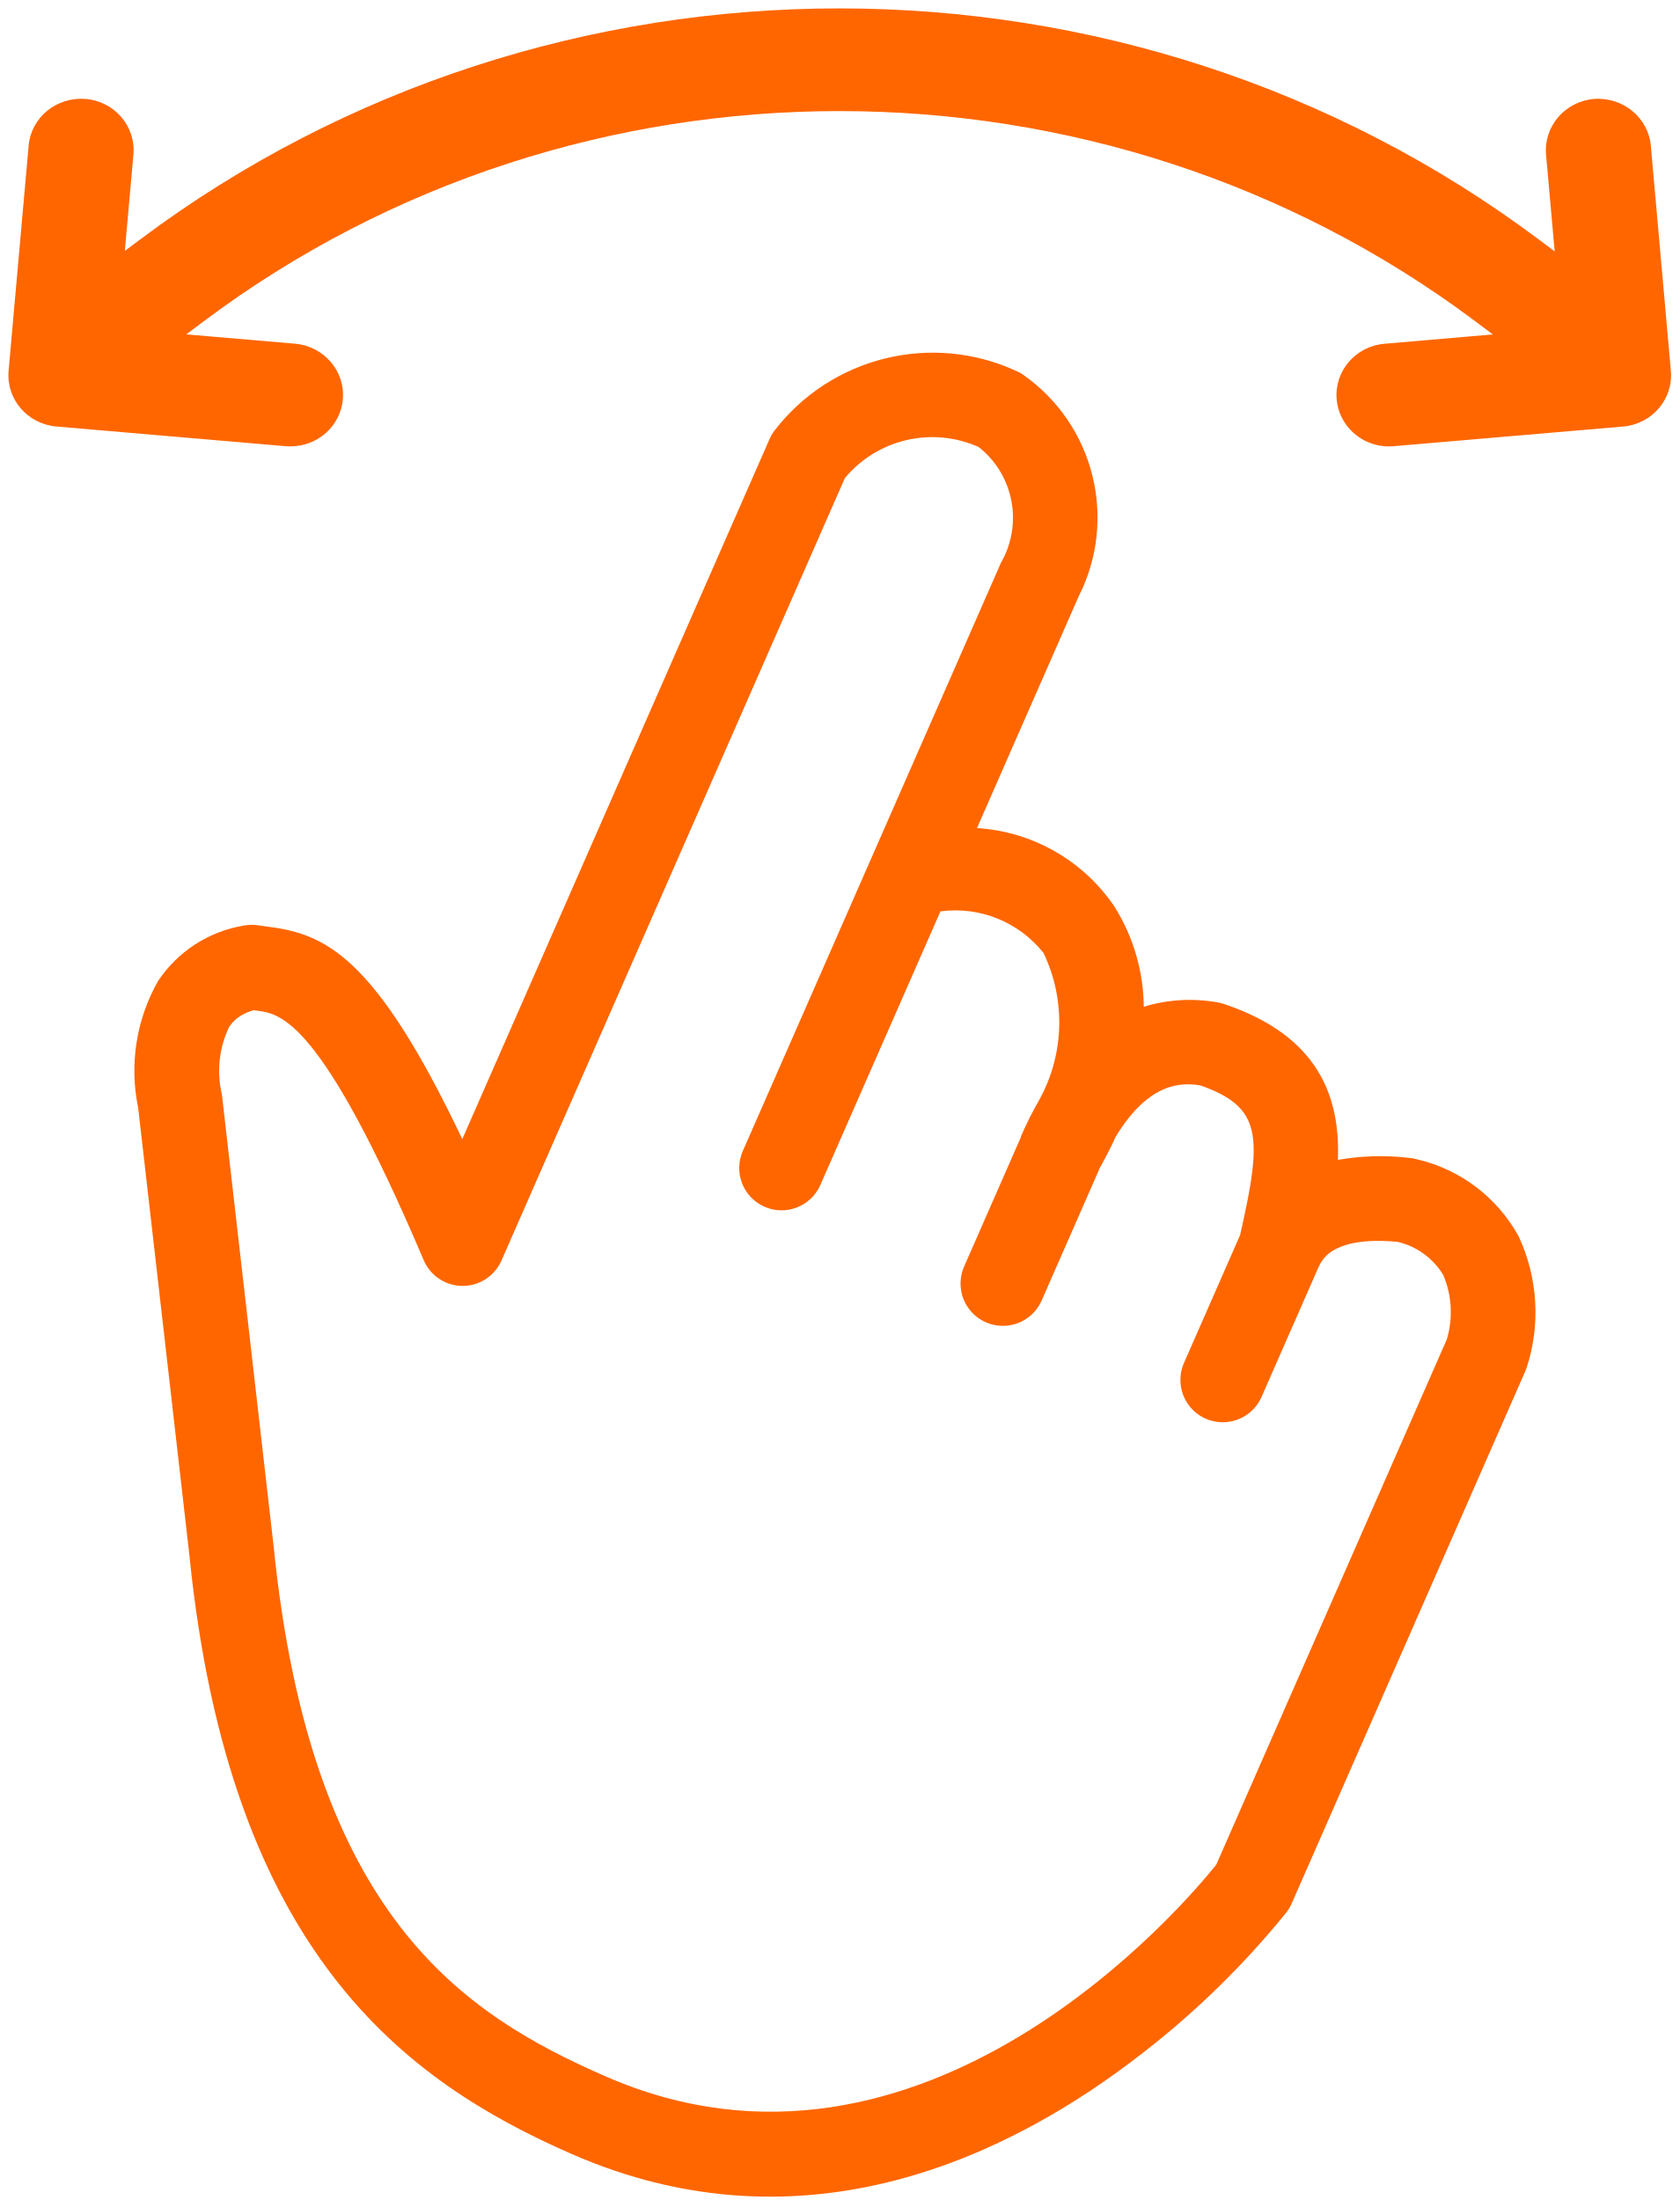
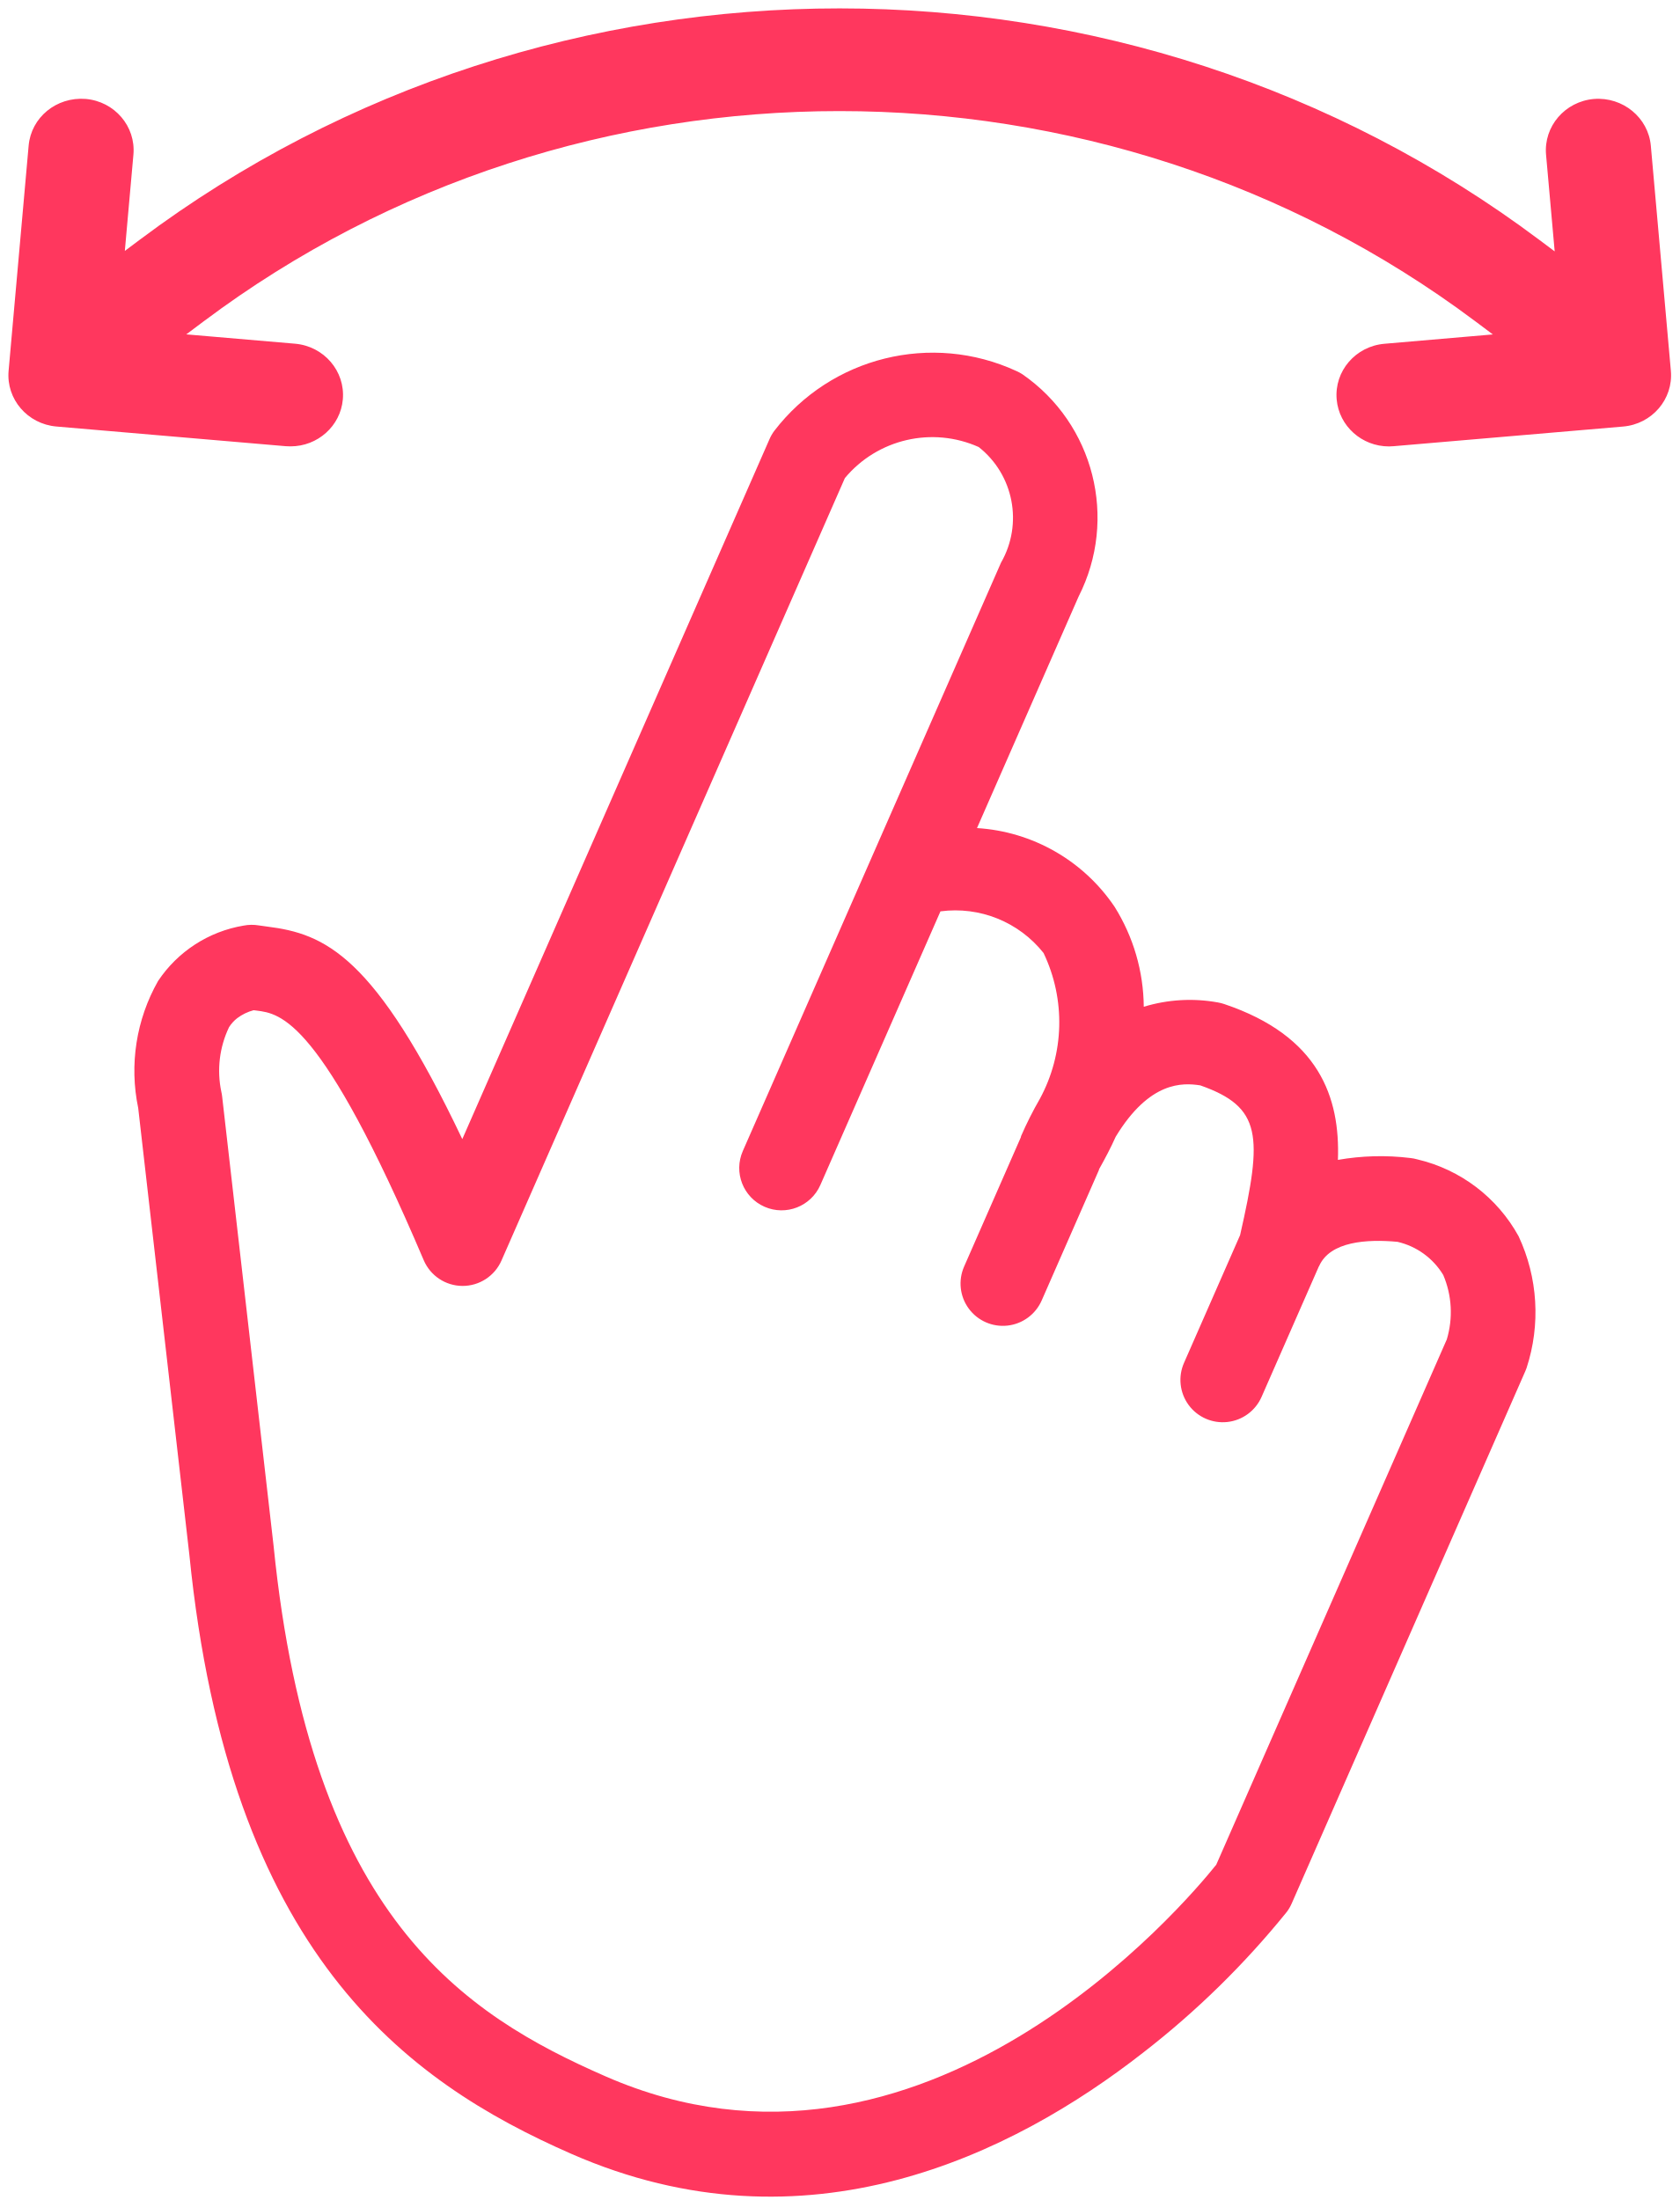
<svg xmlns="http://www.w3.org/2000/svg" width="100px" height="131px" viewBox="0 0 100 131" version="1.1">
  <defs>
    <linearGradient x1="100%" y1="50%" x2="0%" y2="50%" id="linearGradient-1">
-       <stop stop-color="#ff6600" offset="0%" />
-       <stop stop-color="#ff6600" offset="100%" />
+       <stop stop-color="#ff375e" offset="0%" />
+       <stop stop-color="#ff375e" offset="100%" />
    </linearGradient>
  </defs>
  <g id="Page-1" stroke="none" stroke-width="1" fill="none" fill-rule="evenodd">
    <g id="1" transform="translate(-30, -12)" fill="url(#linearGradient-1)" fill-rule="nonzero">
      <path d="M90.515,34.091 C90.638,34.145 90.757,34.208 90.87,34.281 C95.145,37.234 96.577,42.892 94.221,47.526 L88.173,61.308 C91.485,61.514 94.512,63.246 96.366,65.996 C97.484,67.781 98.086,69.841 98.103,71.948 C99.531,71.512 101.043,71.424 102.512,71.69 C102.642,71.712 102.77,71.745 102.895,71.787 C108.553,73.692 109.8,77.348 109.663,81.066 C111.086,80.816 112.538,80.778 113.973,80.954 C114.116,80.969 114.258,80.997 114.397,81.037 C116.963,81.641 119.152,83.304 120.422,85.614 C121.572,88.073 121.741,90.879 120.895,93.46 C120.872,93.524 120.848,93.587 120.82,93.649 L106.91,125.346 C106.832,125.524 106.734,125.693 106.616,125.849 C104.098,128.965 101.226,131.778 98.058,134.231 C90.321,140.277 78.022,146.385 64.031,140.257 C54.115,135.914 43.658,128.28 41.275,104.583 L38.229,77.978 C37.69,75.398 38.11,72.708 39.412,70.414 C40.58,68.659 42.423,67.465 44.502,67.116 C44.802,67.057 45.11,67.053 45.412,67.104 C45.575,67.131 45.74,67.151 45.906,67.173 C49.35,67.605 52.313,68.866 57.526,79.829 L75.821,38.143 C75.896,37.969 75.992,37.805 76.105,37.653 C79.489,33.247 85.472,31.768 90.515,34.091 Z M80.307,40.466 L59.859,87.06 C59.455,87.982 58.541,88.576 57.535,88.571 C56.529,88.566 55.623,87.963 55.229,87.038 C49.11,72.658 46.708,72.355 45.273,72.175 L45.1,72.154 C44.747,72.247 44.415,72.409 44.123,72.628 C43.932,72.778 43.768,72.958 43.638,73.163 C43.064,74.362 42.904,75.717 43.18,77.017 C43.201,77.106 43.216,77.195 43.226,77.286 L46.289,104.04 C48.515,126.185 57.661,131.961 66.057,135.638 C84.97,143.919 100.641,125.258 102.419,123.034 L116.147,91.754 C116.526,90.49 116.452,89.133 115.935,87.92 C115.331,86.92 114.348,86.207 113.209,85.945 C111.392,85.777 109.194,85.914 108.544,87.389 C108.539,87.401 108.528,87.408 108.523,87.42 L105.119,95.174 C104.758,96.001 103.983,96.573 103.086,96.673 C102.19,96.773 101.308,96.387 100.774,95.661 C100.241,94.934 100.136,93.977 100.5,93.151 L103.839,85.545 C105.186,79.63 105.137,77.919 101.468,76.629 C100.424,76.467 98.449,76.363 96.431,79.688 C96.144,80.335 95.802,80.979 95.442,81.621 L95.43,81.676 L95.43,81.676 L92.024,89.438 C91.662,90.263 90.887,90.833 89.992,90.933 C89.096,91.033 88.216,90.647 87.683,89.922 C87.149,89.197 87.044,88.242 87.406,87.417 L90.78,79.727 C90.79,79.701 90.787,79.673 90.798,79.648 C91.129,78.887 91.502,78.146 91.917,77.428 C93.376,74.735 93.457,71.507 92.136,68.747 C90.669,66.898 88.338,65.956 85.997,66.267 L78.847,82.56 C78.287,83.835 76.8,84.417 75.525,83.858 C74.25,83.3 73.669,81.814 74.229,80.538 L89.603,45.504 C90.928,43.195 90.363,40.266 88.275,38.619 C85.506,37.381 82.251,38.136 80.307,40.466 Z M121.672,26.296 L122.57,26.969 L122.056,21.211 C121.908,19.529 123.179,18.043 124.904,17.893 C126.628,17.757 128.146,19.003 128.295,20.681 L129.488,34.083 C129.637,35.767 128.365,37.253 126.642,37.399 L112.981,38.569 C112.877,38.579 112.789,38.583 112.704,38.583 C111.086,38.583 109.729,37.369 109.589,35.786 C109.44,34.102 110.712,32.616 112.435,32.47 L117.582,32.026 L118.888,31.914 L117.839,31.128 C95.562,14.446 64.406,14.443 42.141,31.124 L41.092,31.91 L47.567,32.466 C49.291,32.615 50.562,34.102 50.413,35.784 C50.273,37.367 48.917,38.579 47.298,38.579 C47.205,38.579 47.112,38.576 47.015,38.569 L33.359,37.397 C31.634,37.249 30.362,35.762 30.512,34.081 L31.705,20.677 C31.853,18.992 33.357,17.755 35.101,17.891 C36.822,18.037 38.094,19.524 37.944,21.207 L37.532,25.824 L37.433,26.941 L38.33,26.269 C62.842,7.9 97.158,7.912 121.672,26.296 Z" />
    </g>
  </g>
</svg>
